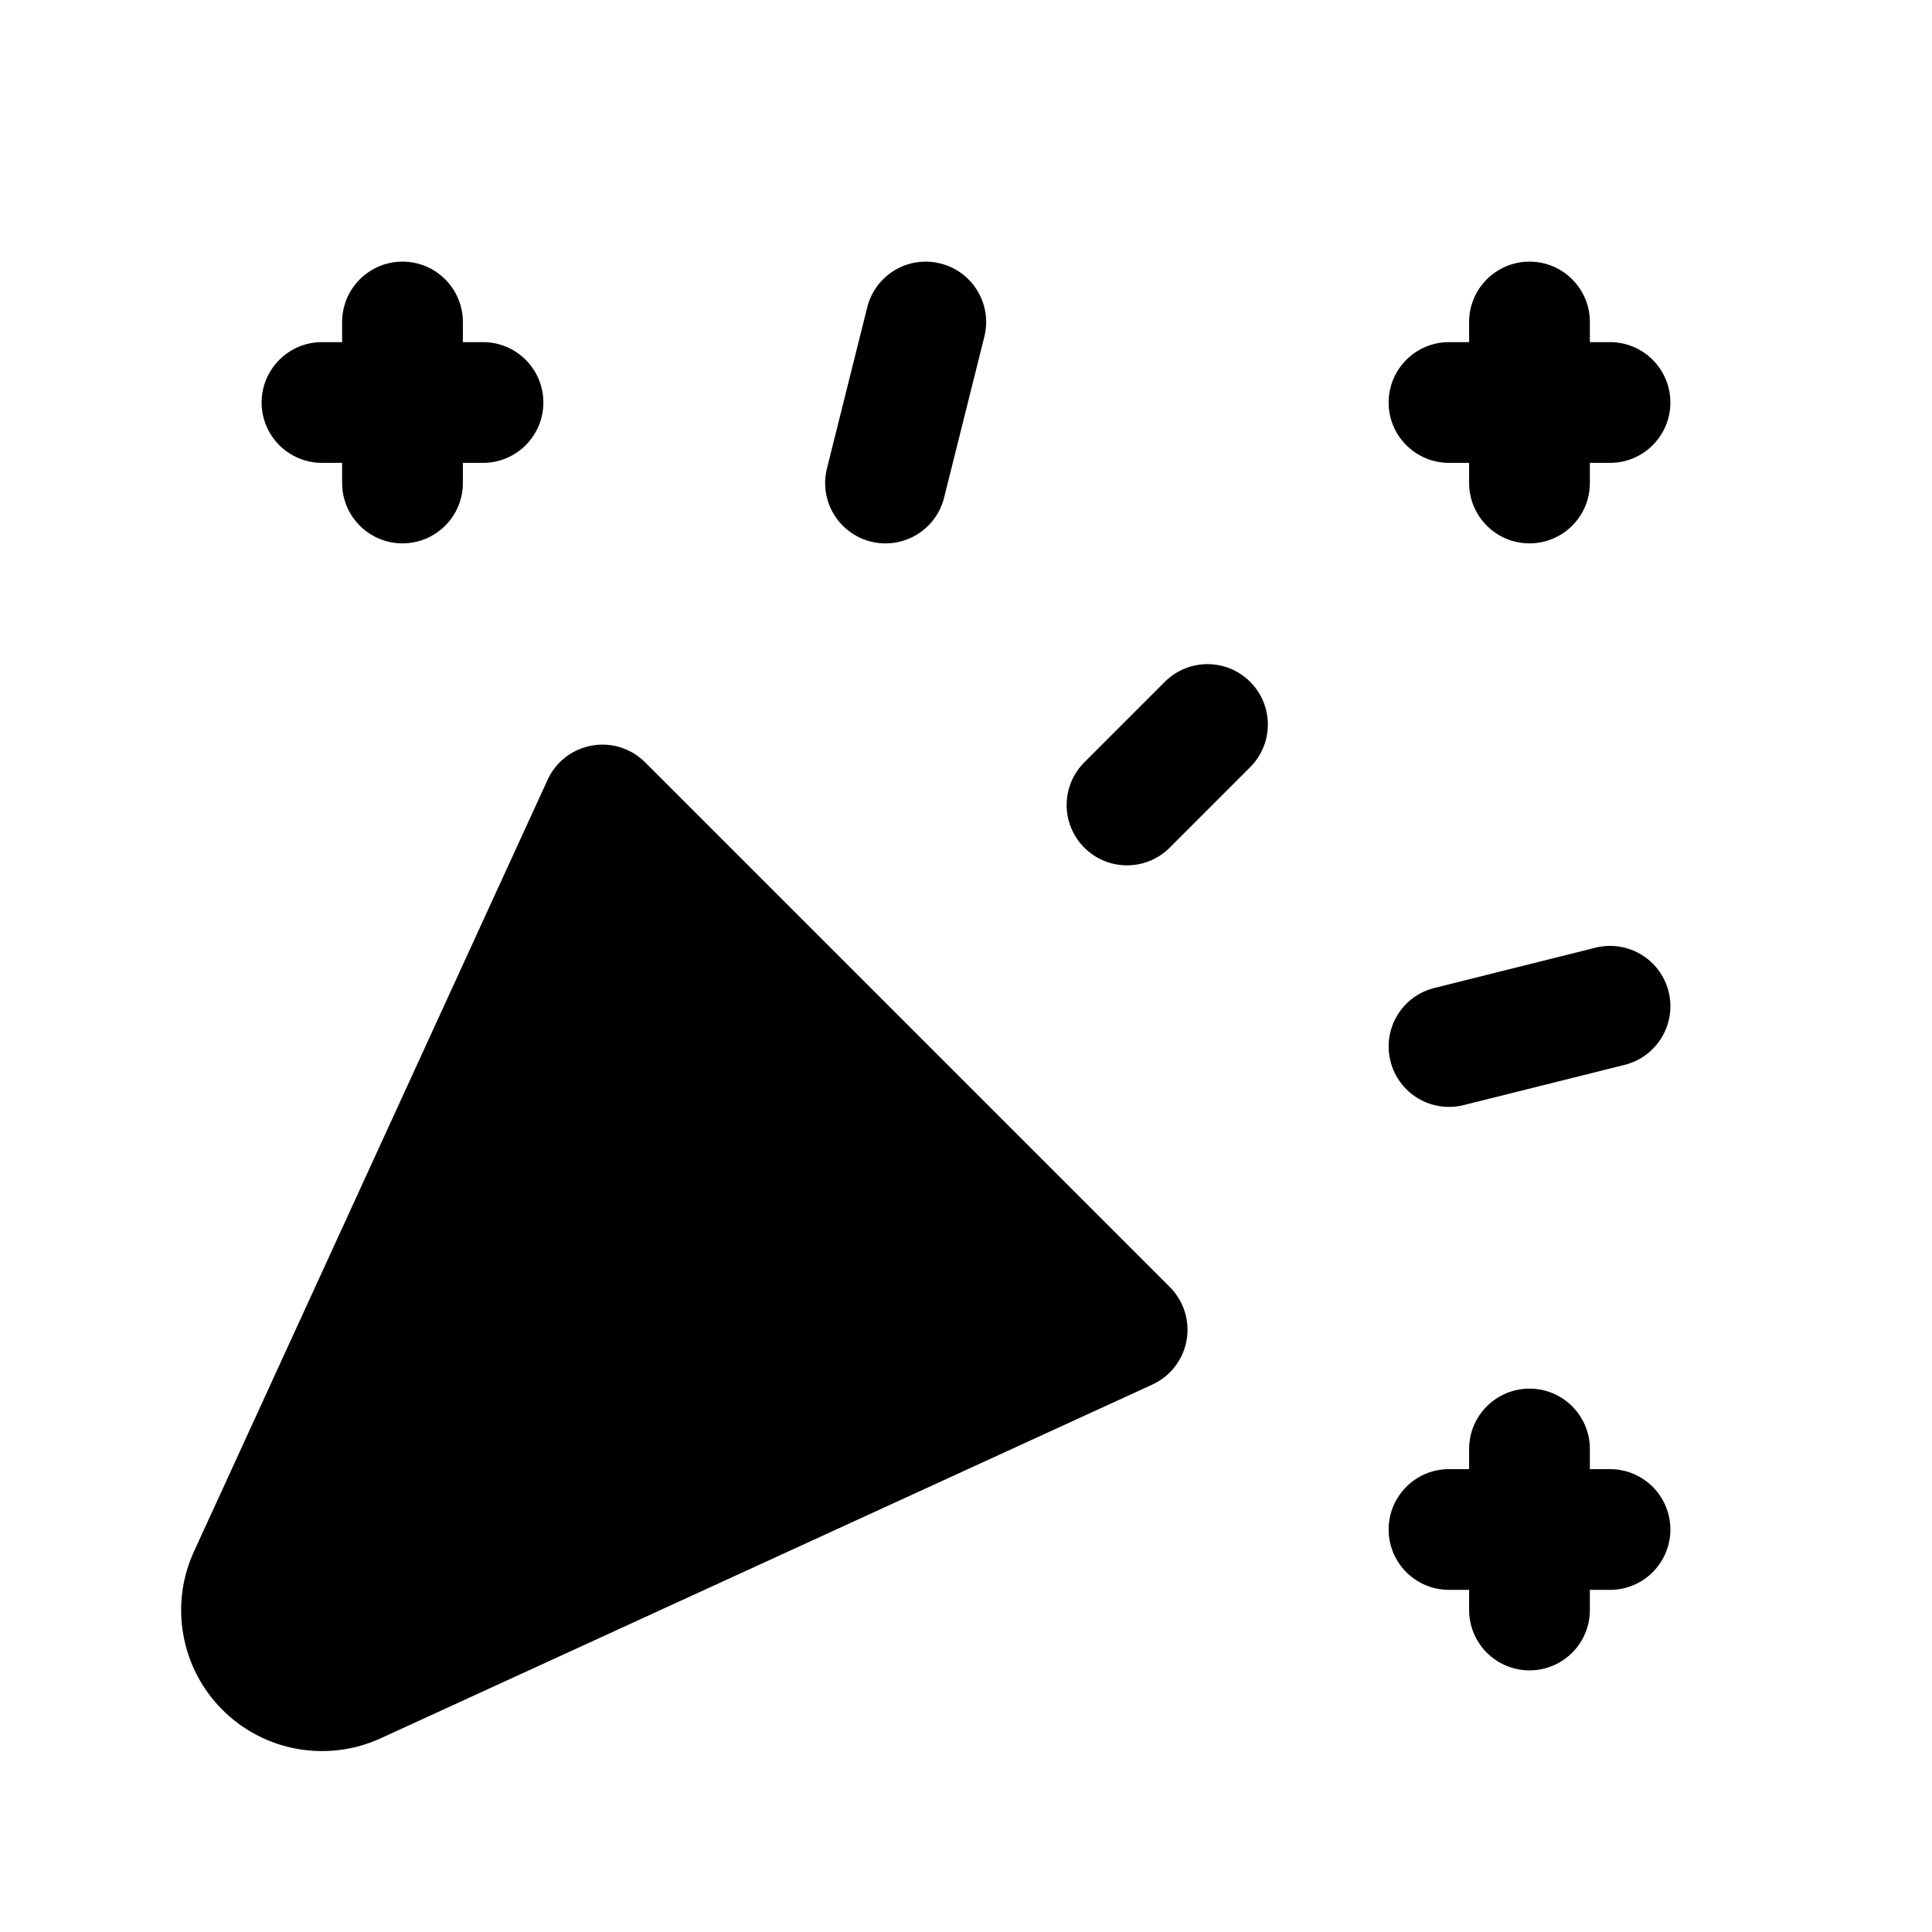
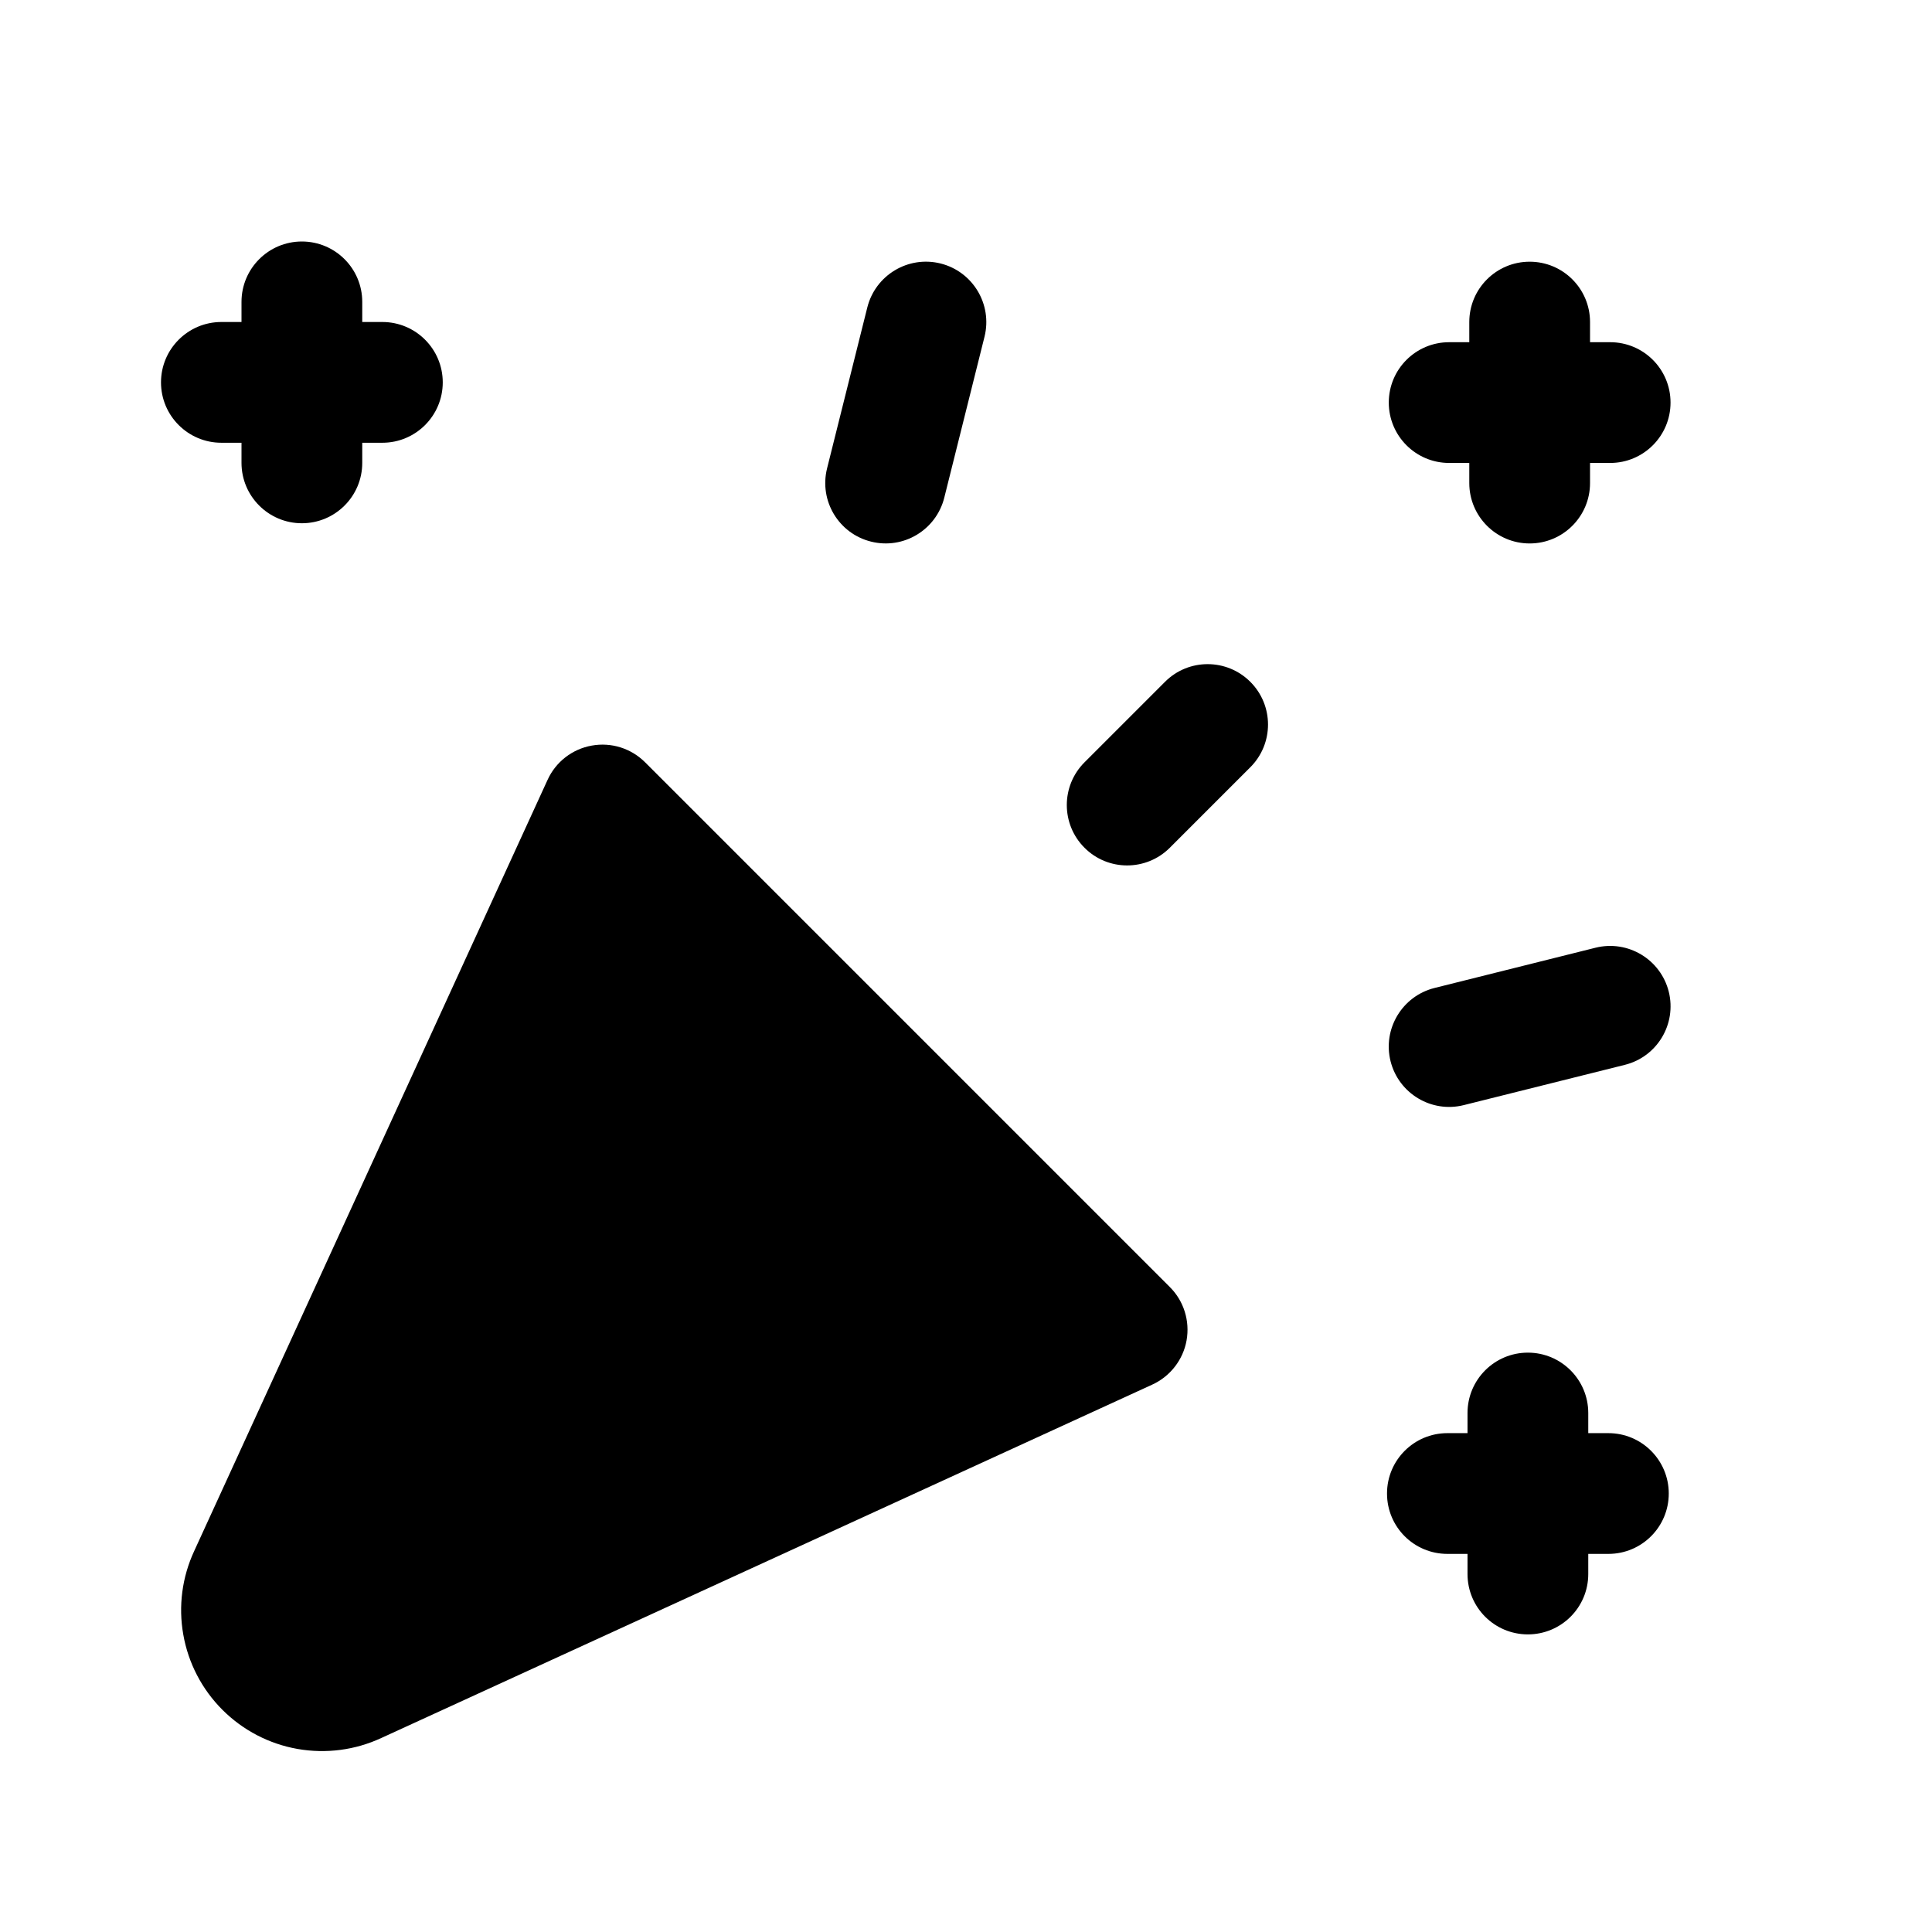
<svg xmlns="http://www.w3.org/2000/svg" width="24" height="24" viewBox="0 0 24 24" fill="none">
-   <path fill-rule="evenodd" clip-rule="evenodd" d="M3.25 5C3.25 4.586 3.586 4.25 4 4.25H6C6.414 4.25 6.75 4.586 6.75 5C6.75 5.414 6.414 5.75 6 5.75H4C3.586 5.75 3.25 5.414 3.25 5Z" fill="black" />
-   <path fill-rule="evenodd" clip-rule="evenodd" d="M5 3.25C5.414 3.25 5.75 3.586 5.75 4V6C5.75 6.414 5.414 6.75 5 6.75C4.586 6.75 4.25 6.414 4.25 6V4C4.25 3.586 4.586 3.25 5 3.25Z" fill="black" />
-   <path fill-rule="evenodd" clip-rule="evenodd" d="M11.682 3.273C12.084 3.373 12.328 3.78 12.228 4.182L11.728 6.182C11.627 6.584 11.22 6.828 10.818 6.728C10.416 6.627 10.172 6.22 10.273 5.818L10.773 3.818C10.873 3.416 11.28 3.172 11.682 3.273Z" fill="black" />
-   <path fill-rule="evenodd" clip-rule="evenodd" d="M17.25 5C17.25 4.586 17.586 4.25 18 4.25H20C20.414 4.25 20.75 4.586 20.75 5C20.75 5.414 20.414 5.75 20 5.75H18C17.586 5.75 17.25 5.414 17.25 5Z" fill="black" />
-   <path fill-rule="evenodd" clip-rule="evenodd" d="M19 3.25C19.414 3.25 19.75 3.586 19.75 4V6C19.75 6.414 19.414 6.75 19 6.75C18.586 6.75 18.25 6.414 18.25 6V4C18.25 3.586 18.586 3.25 19 3.25Z" fill="black" />
-   <path fill-rule="evenodd" clip-rule="evenodd" d="M15.53 8.47C15.823 8.763 15.823 9.237 15.53 9.53L14.53 10.53C14.237 10.823 13.763 10.823 13.47 10.53C13.177 10.237 13.177 9.763 13.47 9.47L14.47 8.47C14.763 8.177 15.237 8.177 15.53 8.47Z" fill="black" />
-   <path fill-rule="evenodd" clip-rule="evenodd" d="M20.728 12.318C20.828 12.72 20.584 13.127 20.182 13.228L18.182 13.728C17.78 13.828 17.373 13.584 17.273 13.182C17.172 12.78 17.416 12.373 17.818 12.273L19.818 11.773C20.22 11.672 20.627 11.916 20.728 12.318Z" fill="black" />
-   <path fill-rule="evenodd" clip-rule="evenodd" d="M17.25 19C17.25 18.586 17.586 18.25 18 18.25H20C20.414 18.25 20.75 18.586 20.75 19C20.75 19.414 20.414 19.75 20 19.75H18C17.586 19.75 17.25 19.414 17.25 19Z" fill="black" />
-   <path fill-rule="evenodd" clip-rule="evenodd" d="M19 17.25C19.414 17.25 19.75 17.586 19.75 18V20C19.75 20.414 19.414 20.75 19 20.75C18.586 20.75 18.25 20.414 18.25 20V18C18.25 17.586 18.586 17.25 19 17.25Z" fill="black" />
-   <path d="M14.002 16.518L7.484 10L3.094 19.58C3.007 19.766 2.98 19.974 3.015 20.176C3.051 20.378 3.148 20.565 3.293 20.71C3.438 20.855 3.624 20.952 3.826 20.988C4.029 21.023 4.237 20.996 4.423 20.909L14.002 16.518Z" fill="black" />
-   <path fill-rule="evenodd" clip-rule="evenodd" d="M7.351 9.262C7.593 9.218 7.84 9.296 8.014 9.47L14.532 15.988C14.706 16.161 14.783 16.409 14.74 16.651C14.697 16.892 14.537 17.098 14.314 17.2L4.737 21.59C4.412 21.741 4.049 21.788 3.696 21.726C3.343 21.664 3.017 21.494 2.763 21.24C2.509 20.986 2.339 20.66 2.277 20.306C2.214 19.954 2.262 19.59 2.413 19.266L6.802 9.688C6.904 9.464 7.109 9.305 7.351 9.262ZM7.716 11.293L3.773 19.897C3.752 19.944 3.745 19.996 3.754 20.046C3.763 20.097 3.787 20.143 3.823 20.18C3.86 20.216 3.906 20.24 3.957 20.249C4.007 20.258 4.059 20.251 4.106 20.229L4.11 20.227L12.709 16.286L7.716 11.293Z" fill="black" />
+   <path fill-rule="evenodd" clip-rule="evenodd" d="M7.351 9.262C7.593 9.218 7.84 9.296 8.014 9.47L14.532 15.988C14.706 16.161 14.783 16.409 14.74 16.651C14.697 16.892 14.537 17.098 14.314 17.2L4.737 21.59C4.412 21.741 4.049 21.788 3.696 21.726C3.343 21.664 3.017 21.494 2.763 21.24C2.509 20.986 2.339 20.66 2.277 20.306C2.214 19.954 2.262 19.59 2.413 19.266L6.802 9.688C6.904 9.464 7.109 9.305 7.351 9.262Z" fill="black" />
+   <path d="M19.752 4.001C19.752 3.586 19.416 3.251 19.002 3.251C18.588 3.251 18.252 3.586 18.252 4.001V4.251H18.002C17.588 4.251 17.252 4.586 17.252 5.001C17.252 5.415 17.588 5.751 18.002 5.751H18.252V6.001C18.252 6.415 18.588 6.751 19.002 6.751C19.416 6.751 19.752 6.415 19.752 6.001V5.751H20.002C20.416 5.751 20.752 5.415 20.752 5.001C20.752 4.586 20.416 4.251 20.002 4.251H19.752V4.001Z" fill="black" />
+   <path fill-rule="evenodd" clip-rule="evenodd" d="M20.73 12.319C20.83 12.721 20.586 13.128 20.184 13.228L18.184 13.728C17.782 13.829 17.375 13.584 17.274 13.183C17.174 12.781 17.418 12.374 17.82 12.273L19.82 11.773C20.222 11.673 20.629 11.917 20.73 12.319Z" fill="black" />
+   <path fill-rule="evenodd" clip-rule="evenodd" d="M15.532 8.47C15.825 8.763 15.825 9.238 15.532 9.531L14.532 10.531C14.239 10.824 13.764 10.824 13.472 10.531C13.179 10.238 13.179 9.763 13.472 9.47L14.472 8.47C14.764 8.177 15.239 8.177 15.532 8.47Z" fill="black" />
+   <path fill-rule="evenodd" clip-rule="evenodd" d="M11.684 3.273C12.086 3.374 12.33 3.781 12.23 4.183L11.73 6.183C11.629 6.584 11.222 6.829 10.82 6.728C10.418 6.628 10.174 6.221 10.274 5.819L10.774 3.819C10.875 3.417 11.282 3.173 11.684 3.273Z" fill="black" />
+   <path d="M19.73 17.553C19.73 17.139 19.394 16.803 18.98 16.803C18.565 16.803 18.23 17.139 18.23 17.553V17.803H17.98C17.565 17.803 17.23 18.139 17.23 18.553C17.23 18.968 17.565 19.303 17.98 19.303H18.23V19.553C18.23 19.968 18.565 20.303 18.98 20.303C19.394 20.303 19.73 19.968 19.73 19.553V19.303H19.98C20.394 19.303 20.73 18.968 20.73 18.553C20.73 18.139 20.394 17.803 19.98 17.803H19.73V17.553Z" fill="black" />
+   <path d="M4.5 3.75C4.5 3.336 4.164 3 3.75 3C3.336 3 3 3.336 3 3.75V4H2.75C2.336 4 2 4.336 2 4.75C2 5.164 2.336 5.5 2.75 5.5H3V5.75C3 6.164 3.336 6.5 3.75 6.5C4.164 6.5 4.5 6.164 4.5 5.75V5.5H4.75C5.164 5.5 5.5 5.164 5.5 4.75C5.5 4.336 5.164 4 4.75 4H4.5V3.75Z" fill="black" />
</svg>
